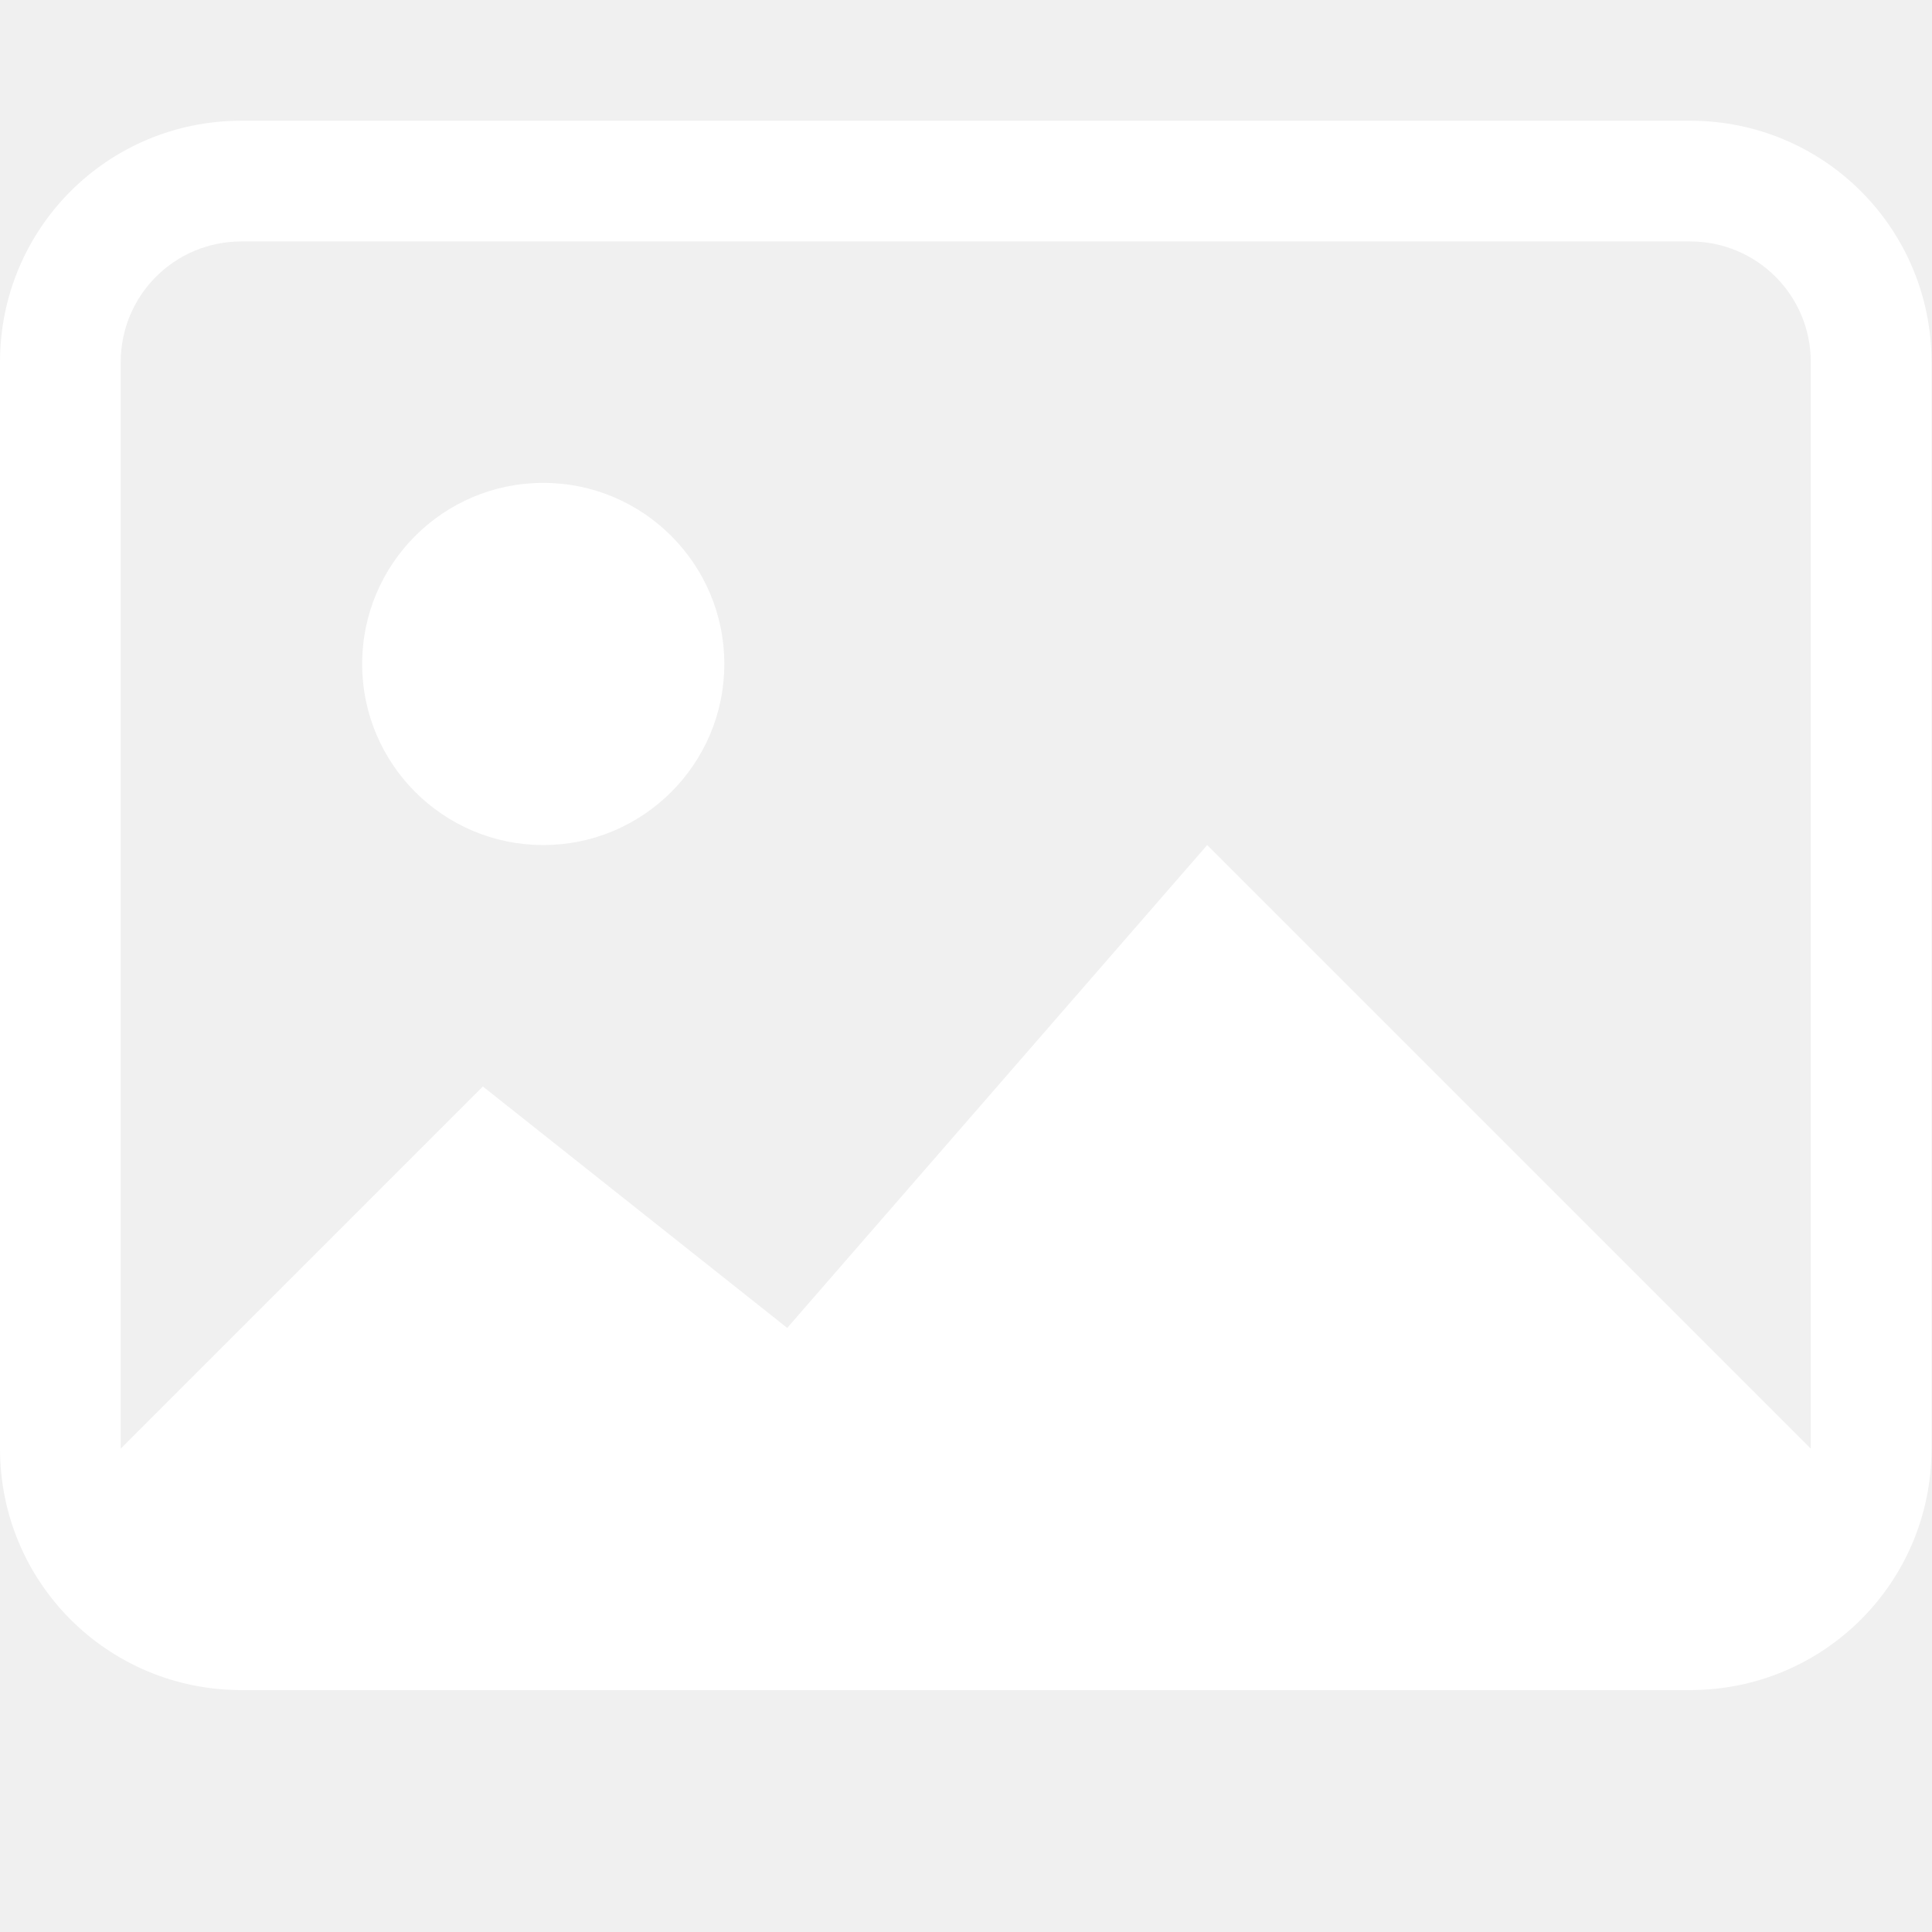
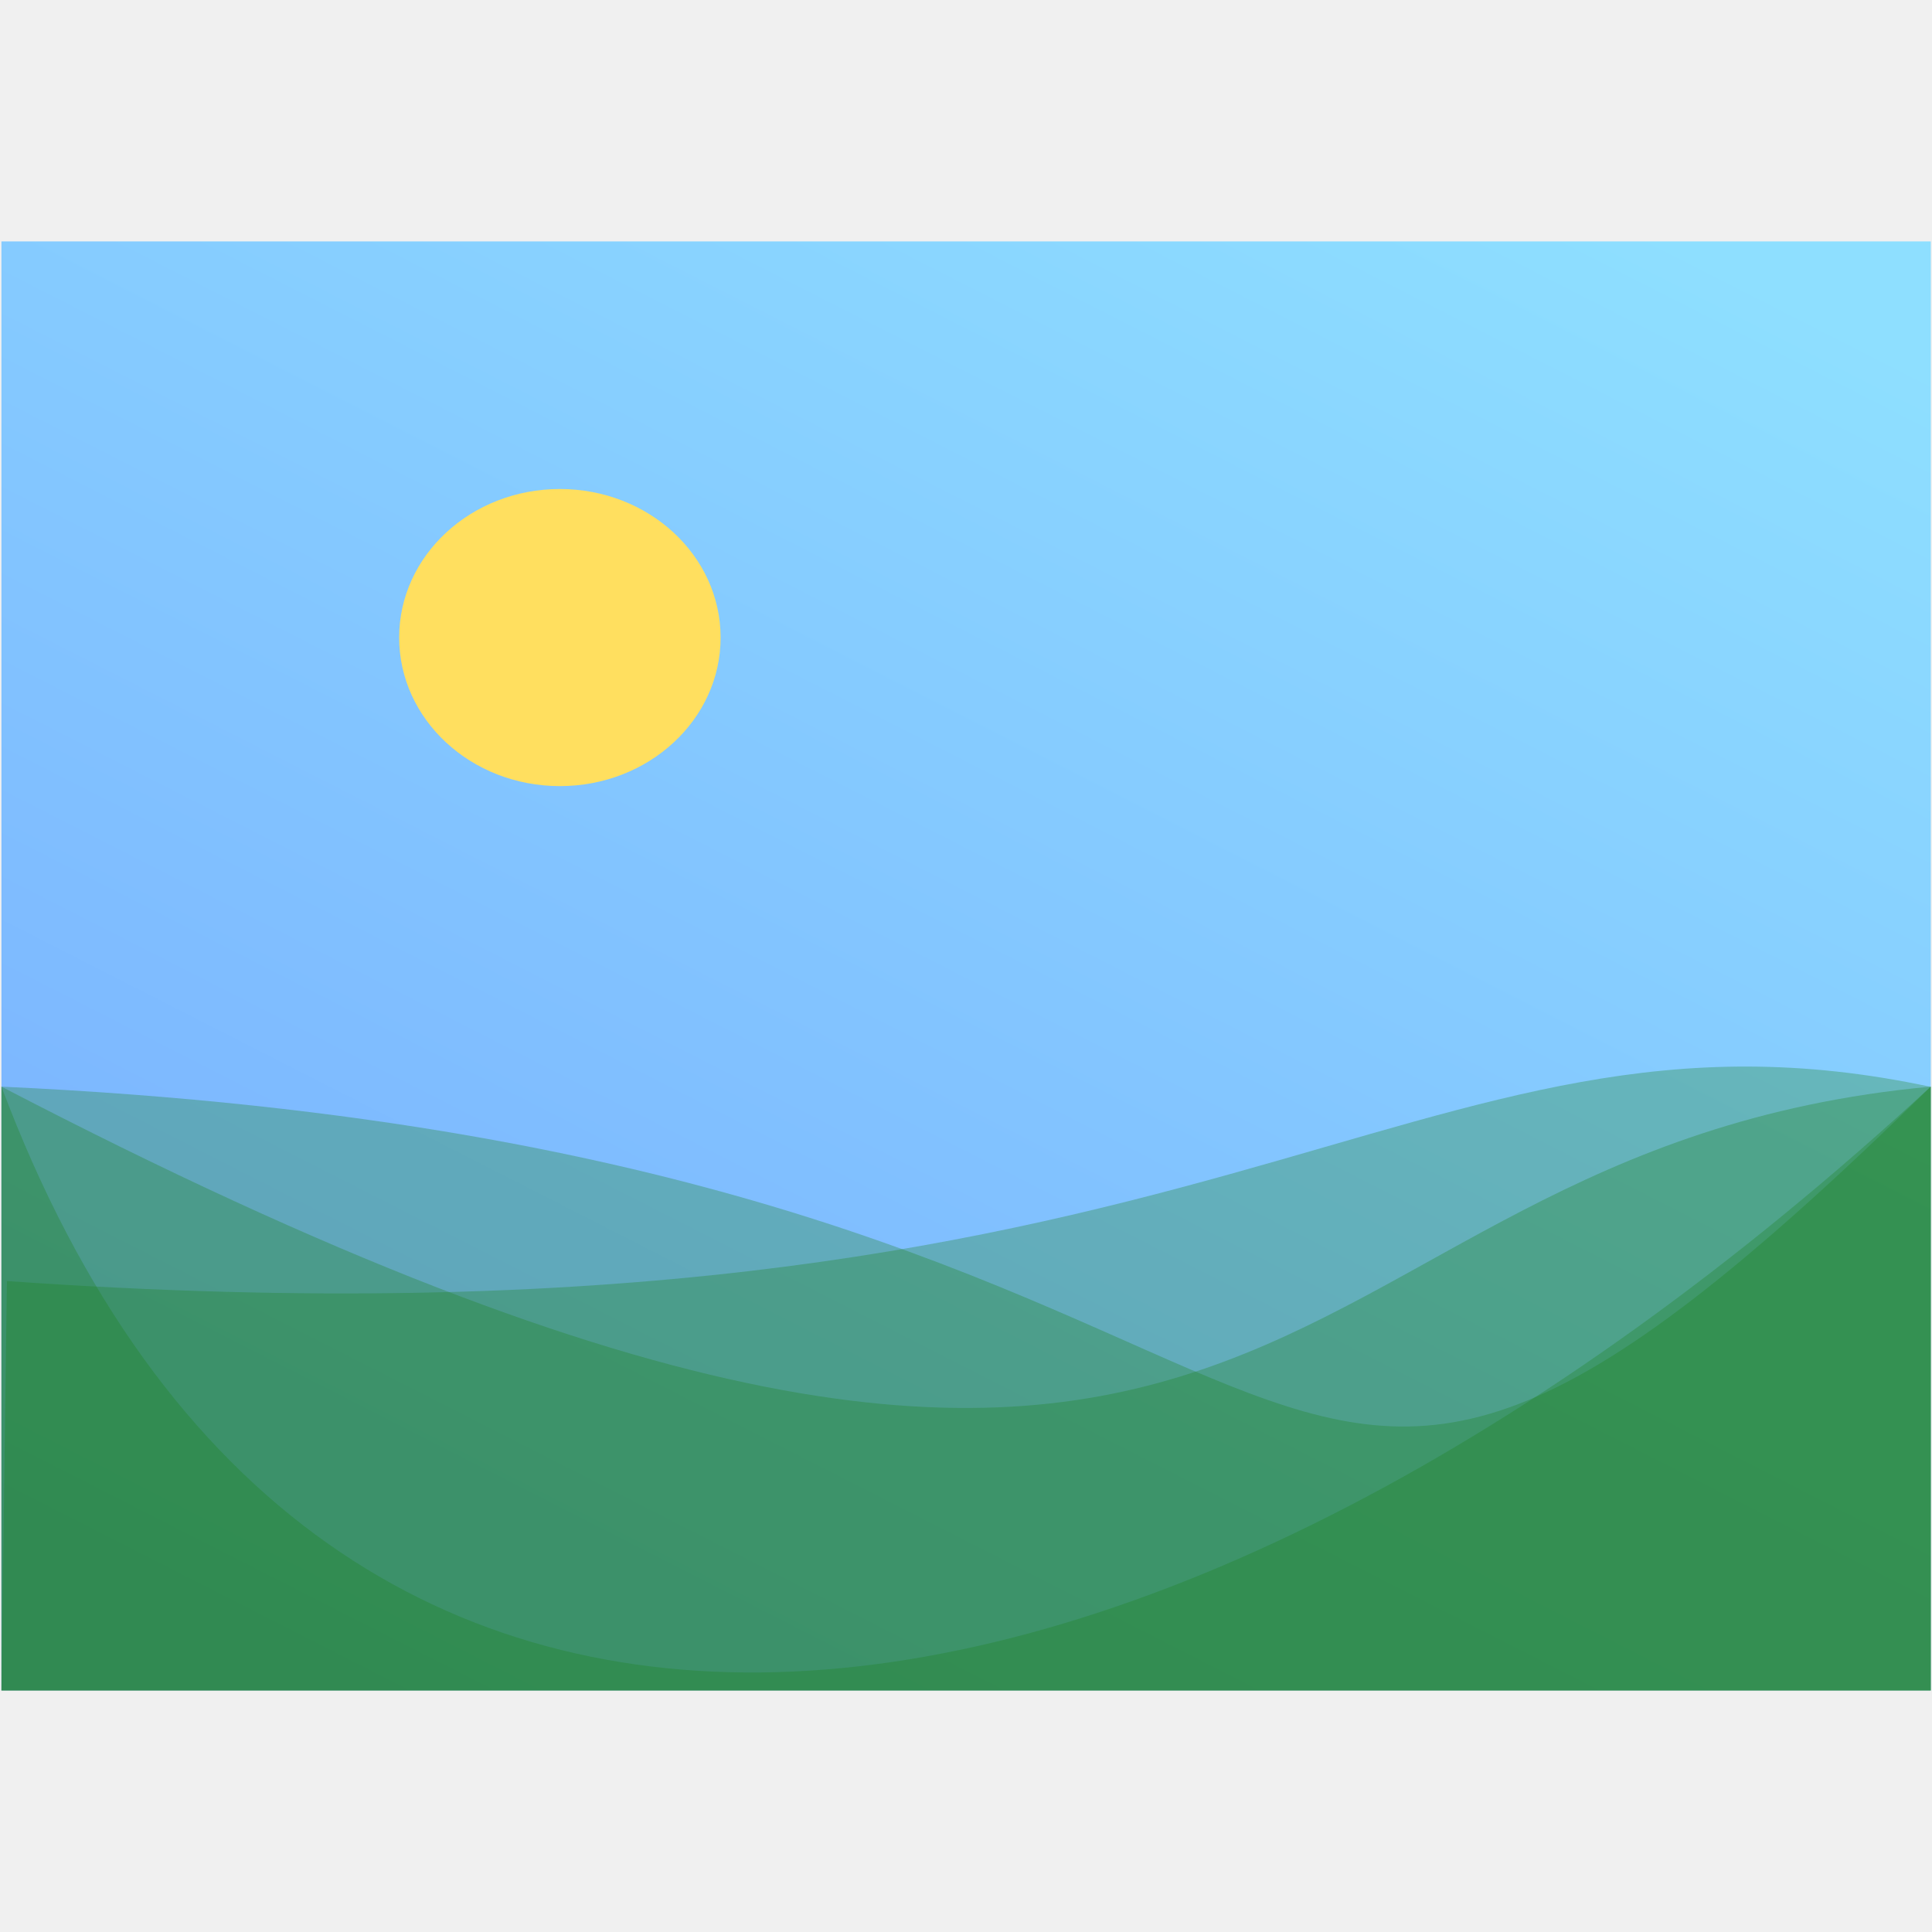
- <svg xmlns="http://www.w3.org/2000/svg" width="16.004" height="16.004" version="1.1">
-   <path class="ColorScheme-Text" d="m2 1c-1.108 0-2 0.892-2 2v9c0 1.108 0.892 2 2 2h12c1.108 0 2-0.892 2-2v-9c0-1.108-0.892-2-2-2zm0 1h12c0.554 0 1 0.446 1 1v9l-5-5-3.479 4-2.521-2-3 3v-9c0-0.554 0.446-1 1-1zm2.5 2c-0.828 0-1.5 0.672-1.5 1.5s0.672 1.5 1.5 1.5 1.5-0.672 1.5-1.5-0.672-1.5-1.5-1.5z" color="#ffffff" fill="currentColor" />
+ <svg xmlns="http://www.w3.org/2000/svg" xmlns:xlink="http://www.w3.org/1999/xlink" height="16" viewBox="0 0 16 16" width="16" version="1.1" id="svg6">
+   <defs id="defs2">
+     <style type="text/css" id="current-color-scheme">
+       .ColorScheme-Text {
+         color:#122036;
+       }
+       </style>
+     <linearGradient gradientUnits="userSpaceOnUse" y2="8.955" x2="7.757" y1="0.439" x1="2.95" id="linearGradient877" xlink:href="#linearGradient875" gradientTransform="matrix(1,0,0,1.2,0,-0.2116667)" />
+     <linearGradient id="linearGradient875">
+       <stop id="stop871" offset="0" style="stop-color:#8edfff;stop-opacity:1" />
+       <stop id="stop873" offset="1" style="stop-color:#6f98ff;stop-opacity:1" />
+     </linearGradient>
+   </defs>
+   <path d="M 8,3 C 5.23,3 3,5.23 3,8 3,10.77 5.23,13 8,13 10.77,13 13,10.77 13,8 13,5.23 10.77,3 8,3 Z" fill="currentColor" style="color:#122036;fill:#ffffff;fill-opacity:1;stroke:none;stroke-width:0.714" class="ColorScheme-Text" id="path4-3" />
+   <g id="g922" transform="matrix(-2.516191,0,0,1.889764,18.65187,3.0662968e-7)">
+     <rect style="opacity:1;fill:url(#linearGradient877);fill-opacity:1;stroke:none;stroke-width:2.123" id="rect833-9" width="6.35" height="6.35" x="1.058" y="1.058" />
+     <ellipse cy="2.794" cx="5.57" id="path869" style="opacity:1;fill:#ffdf5f;fill-opacity:1;stroke:none;stroke-width:0.53" rx="0.529" ry="0.651" />
+     <path id="rect833-9-5-9" style="opacity:0.3;fill:#1a811a;fill-opacity:1;stroke:none;stroke-width:1.371" d="m 7.408,4.762 c -4.762,0.291 -3.896,3.201 -6.35,0 V 7.408 H 7.408 Z" />
+     <path id="rect833-9-5" style="opacity:0.3;fill:#1a811a;fill-opacity:1;stroke:none;stroke-width:1.371" d="m 1.058,4.762 c 2.293,0.283 1.985,3.022 6.35,0 V 7.408 H 1.058 Z" />
+     <path id="rect833-9-5-2" style="opacity:0.3;fill:#1a811a;fill-opacity:1;stroke:none;stroke-width:1.371" d="M 7.39,5.614 C 3.375,5.99 2.781,4.272 1.058,4.763 v 2.646 h 6.35 z" />
+     <path id="rect833-9-5-3" style="opacity:0.3;fill:#1a811a;fill-opacity:1;stroke:none;stroke-width:1.371" d="m 1.058,4.762 c 2.556,3.139 5.308,3.696 6.35,0 V 7.408 H 1.058 Z" />
+   </g>
</svg>
